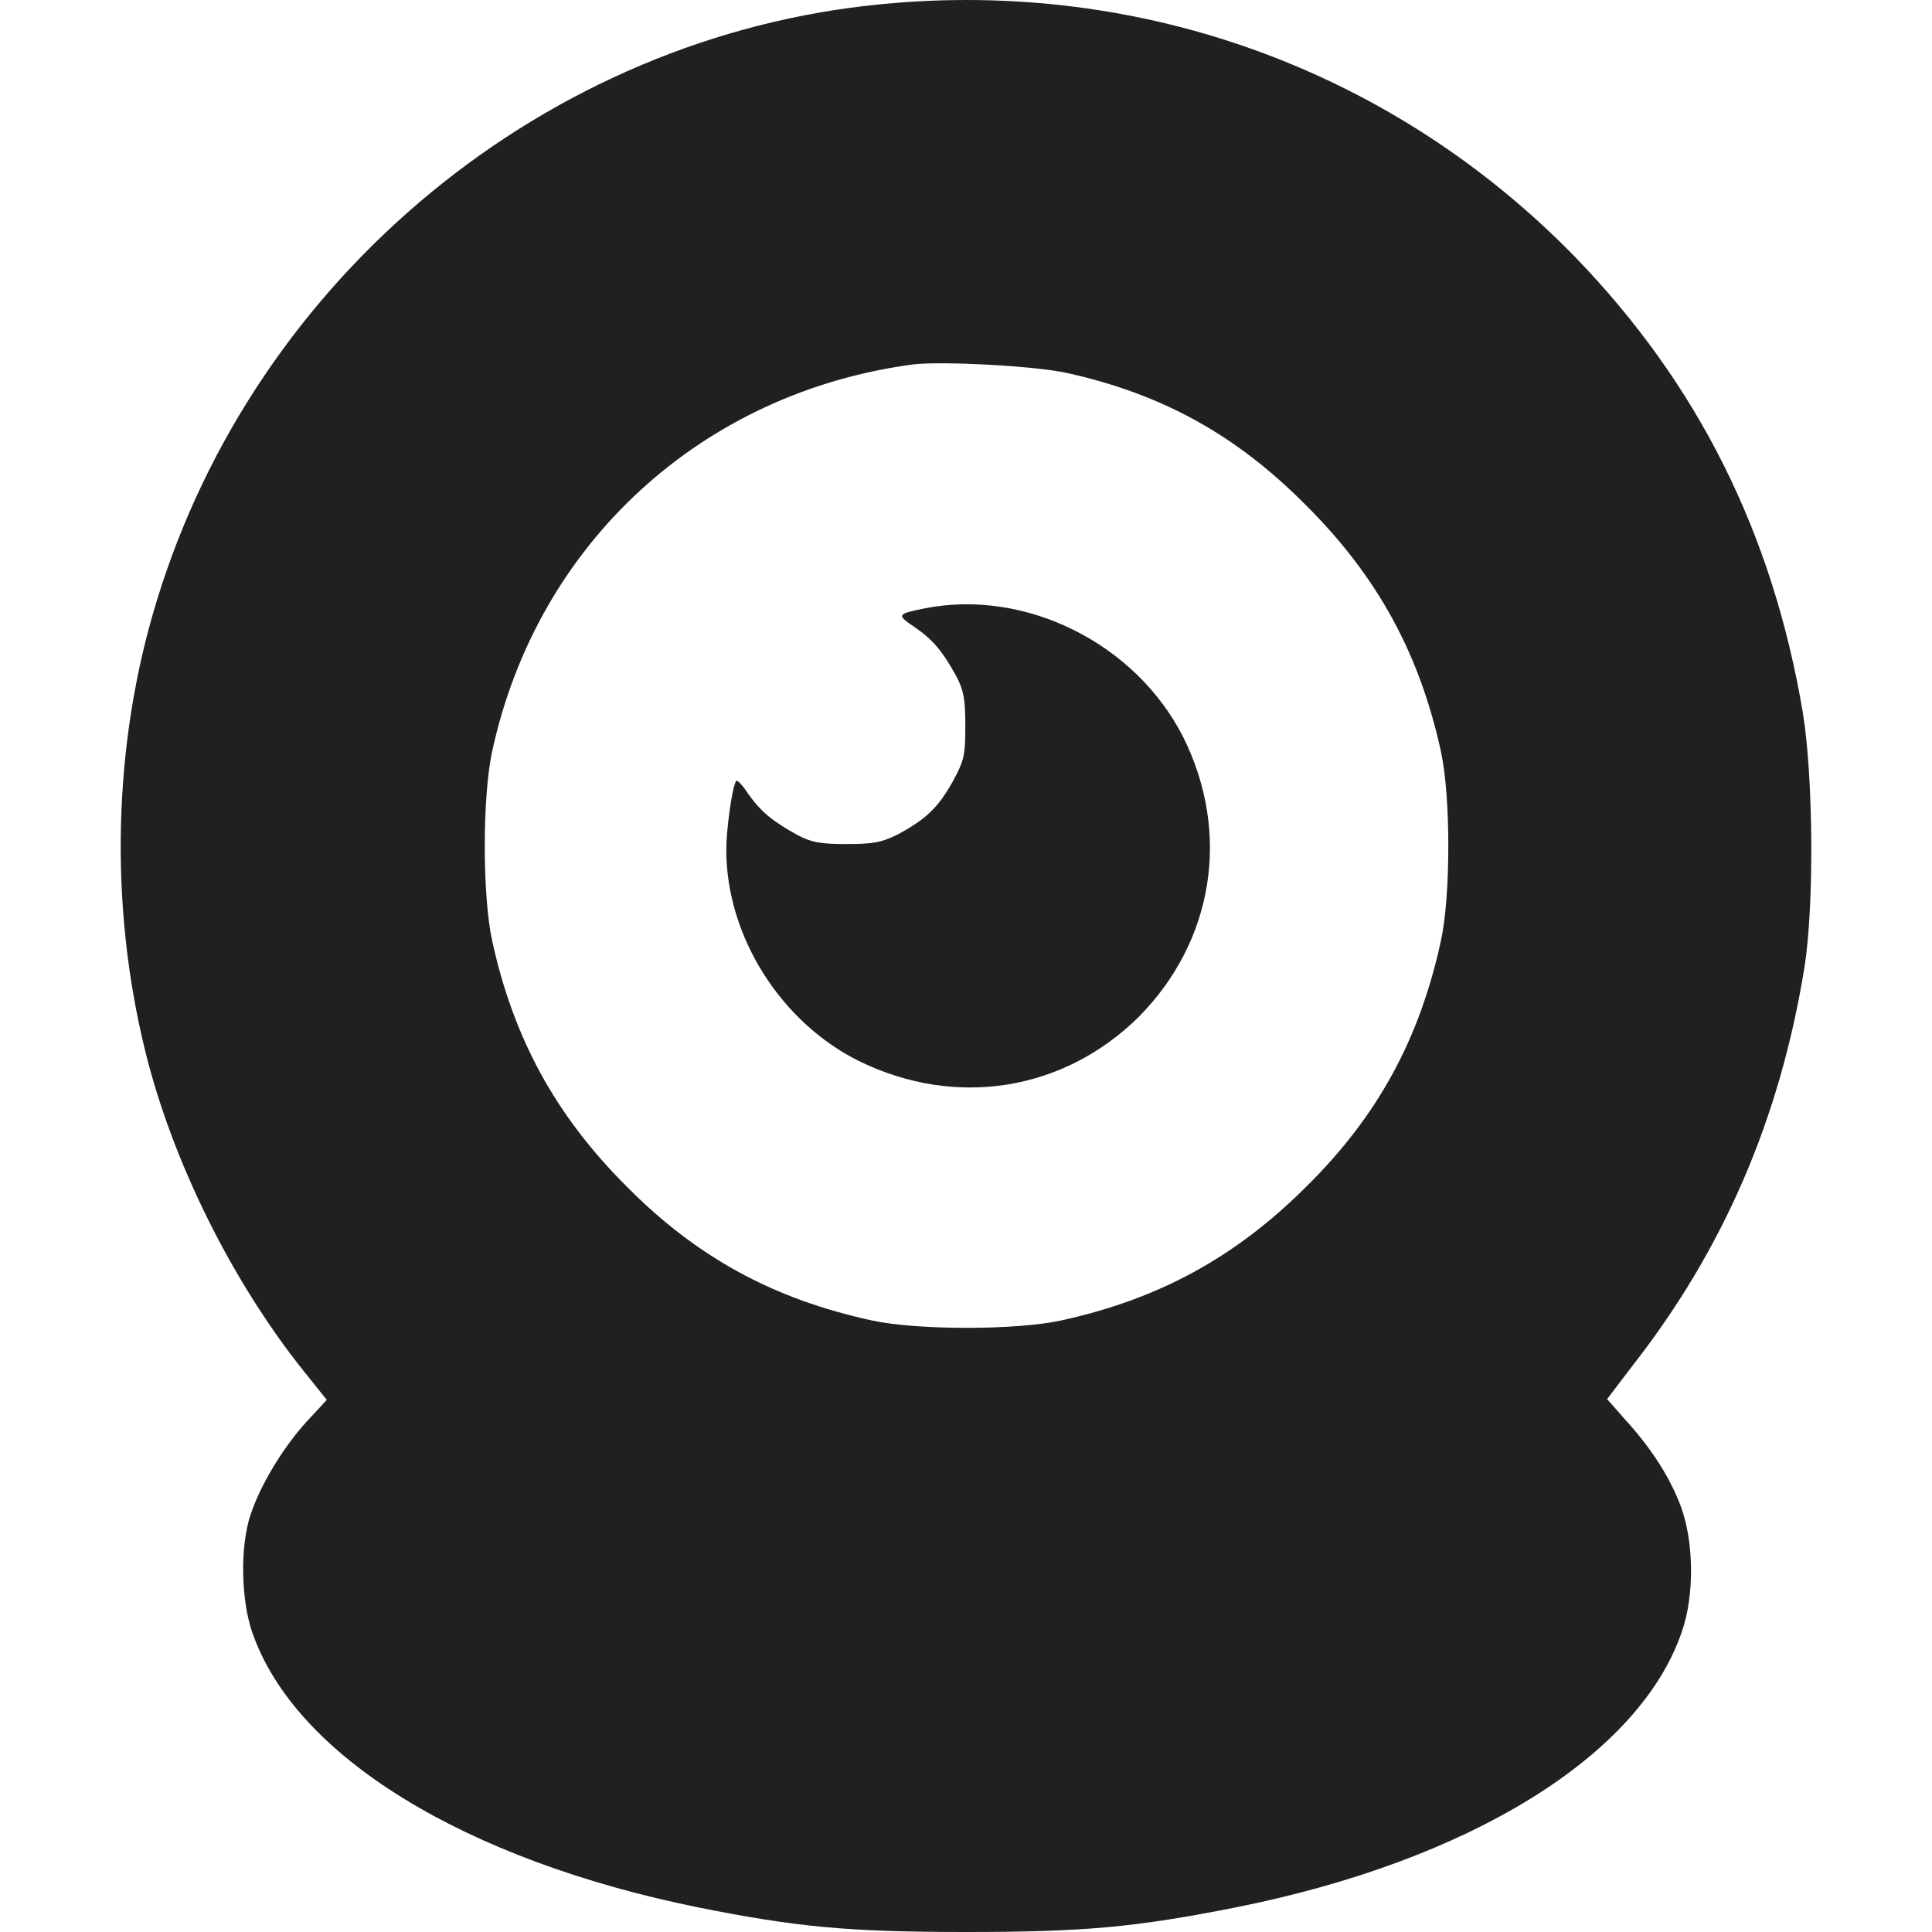
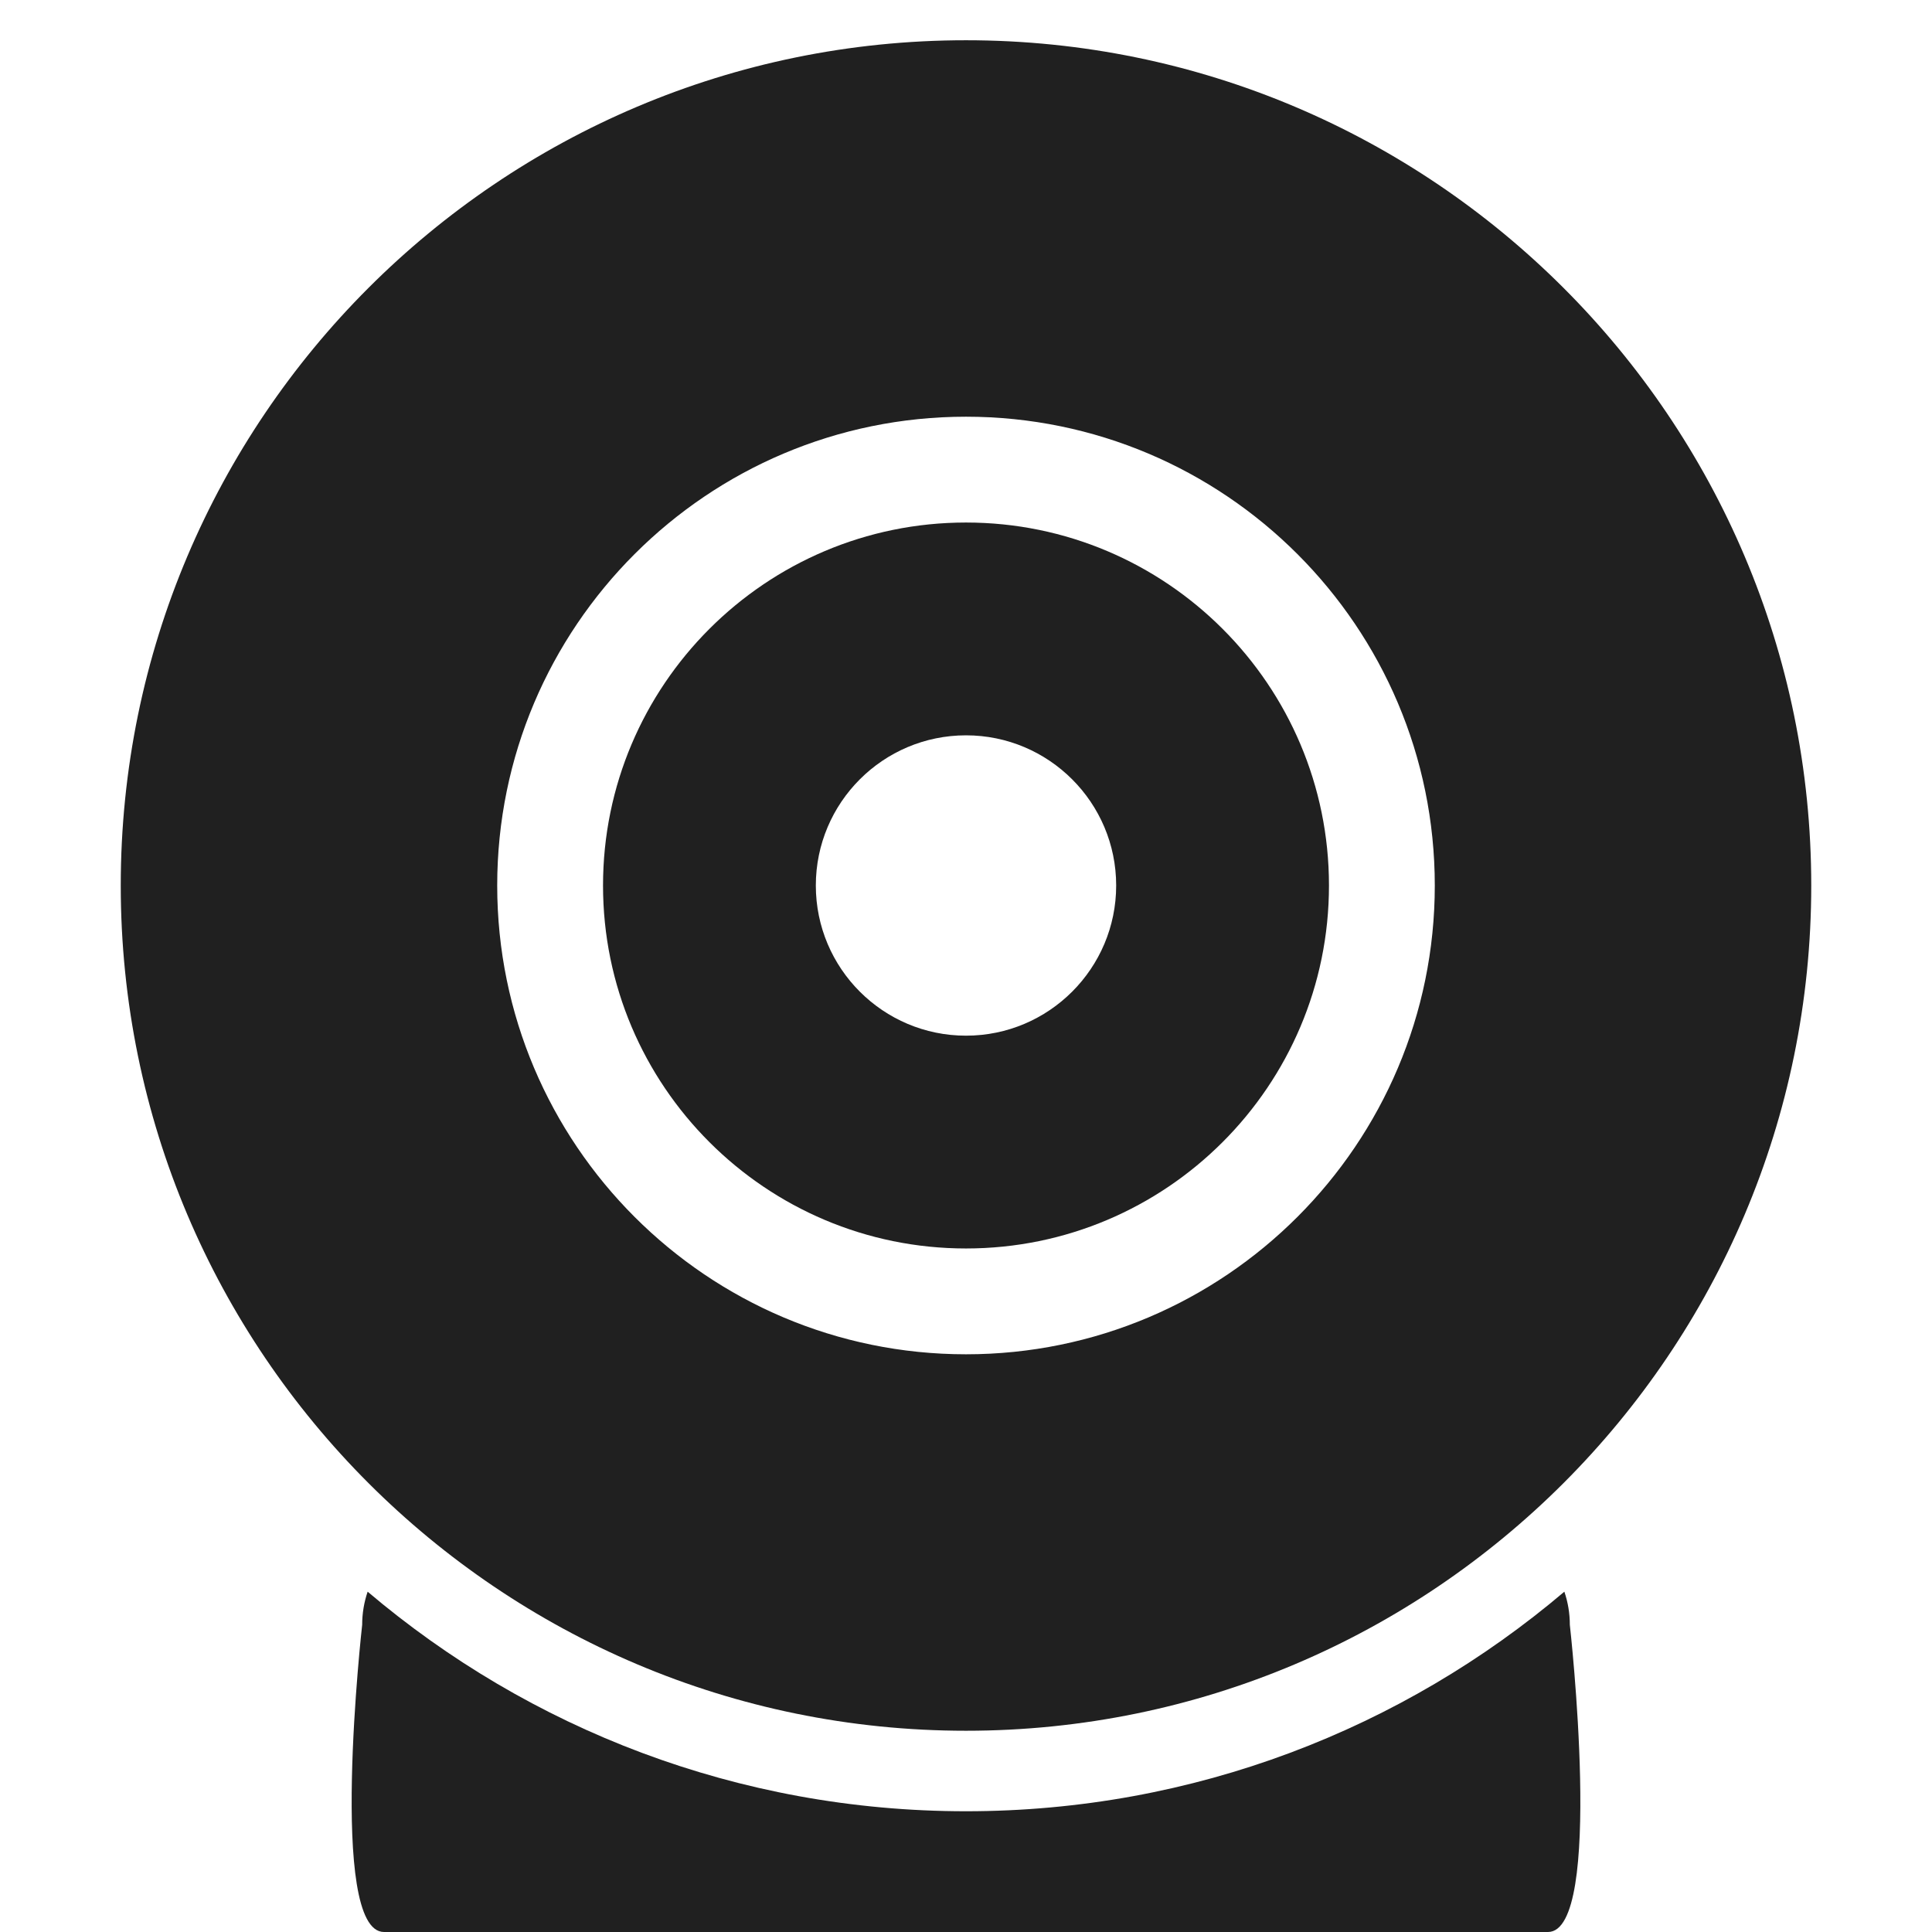
- <svg xmlns="http://www.w3.org/2000/svg" width="48px" height="48px" viewBox="0 0 48 48" version="1.1">
+ <svg xmlns="http://www.w3.org/2000/svg" width="48px" height="48px" viewBox="0 0 48 48" version="1.1" style="fill-rule:evenodd">
  <g fill="#202020">
-     <path d="M21.908,0.103c-8.318,0.793 -15.559,6.752 -18.02,14.847c-1.078,3.518 -1.179,7.505 -0.284,11.145c0.671,2.746 2.155,5.736 3.945,7.973l0.57,0.712l-0.509,0.549c-0.59,0.651 -1.139,1.566 -1.383,2.298c-0.264,0.773 -0.244,2.116 0.041,2.929c1.058,3.071 5.268,5.654 11.084,6.834c2.441,0.488 3.722,0.61 6.672,0.61c2.928,0 4.21,-0.122 6.671,-0.61c5.816,-1.159 10.027,-3.763 11.084,-6.834c0.326,-0.915 0.305,-2.258 -0.02,-3.132c-0.265,-0.712 -0.732,-1.444 -1.383,-2.156l-0.448,-0.508l0.651,-0.855c2.237,-2.867 3.641,-6.101 4.251,-9.864c0.244,-1.525 0.224,-4.739 -0.041,-6.346c-0.752,-4.454 -2.603,-8.155 -5.654,-11.308c-4.495,-4.617 -10.739,-6.915 -17.227,-6.284Zm4.638,9.172c2.359,0.529 4.189,1.546 5.918,3.295c1.77,1.77 2.807,3.681 3.336,6.102c0.244,1.118 0.244,3.579 -0,4.698c-0.529,2.441 -1.566,4.352 -3.336,6.102c-1.769,1.769 -3.681,2.806 -6.102,3.335c-1.118,0.244 -3.579,0.244 -4.698,0c-2.44,-0.529 -4.352,-1.566 -6.101,-3.335c-1.77,-1.77 -2.807,-3.682 -3.336,-6.102c-0.244,-1.119 -0.244,-3.58 0,-4.698c1.119,-5.187 5.227,-8.929 10.475,-9.62c0.732,-0.082 3.071,0.04 3.844,0.223Z" />
-     <path d="M22.986,15.112c-0.712,0.143 -0.712,0.163 -0.264,0.468c0.447,0.305 0.691,0.59 1.037,1.221c0.183,0.345 0.224,0.569 0.224,1.22c-0,0.732 -0.02,0.854 -0.305,1.383c-0.366,0.651 -0.651,0.935 -1.363,1.322c-0.407,0.203 -0.61,0.244 -1.281,0.244c-0.651,-0 -0.875,-0.041 -1.221,-0.224c-0.63,-0.345 -0.915,-0.59 -1.22,-1.017c-0.142,-0.223 -0.285,-0.366 -0.305,-0.325c-0.102,0.163 -0.244,1.22 -0.244,1.708c-0,2.156 1.363,4.292 3.295,5.248c2.4,1.179 5.084,0.752 6.956,-1.099c1.85,-1.871 2.298,-4.555 1.098,-6.955c-1.18,-2.319 -3.905,-3.682 -6.407,-3.194Z" />
+     <path d="M9.134,39.545c-0.088,0.259 -0.136,0.536 -0.136,0.824c0,0 -0.861,7.631 0.543,7.631l28.918,0c1.404,0 0.543,-7.631 0.543,-7.631c0,-0.288 -0.048,-0.565 -0.136,-0.824c-4.011,3.402 -9.201,5.455 -14.866,5.455c-5.665,0 -10.855,-2.053 -14.866,-5.455Z" />
+     <path d="M24,1c11.59,0 21,9.41 21,21c0,11.59 -9.41,21 -21,21c-11.59,0 -21,-9.41 -21,-21c0,-11.59 9.41,-21 21,-21Zm0,9.353c6.428,-0 11.647,5.219 11.647,11.647c0,6.428 -5.219,11.647 -11.647,11.647c-6.428,0 -11.647,-5.219 -11.647,-11.647c-0,-6.428 5.219,-11.647 11.647,-11.647Z" />
+     <path d="M24,12.982c4.977,-0 9.018,4.041 9.018,9.018c0,4.977 -4.041,9.018 -9.018,9.018c-4.977,0 -9.018,-4.041 -9.018,-9.018c0,-4.977 4.041,-9.018 9.018,-9.018Zm0,5.287c2.059,0 3.731,1.672 3.731,3.731c0,2.059 -1.672,3.731 -3.731,3.731c-2.059,0 -3.731,-1.672 -3.731,-3.731c0,-2.059 1.672,-3.731 3.731,-3.731Z" />
  </g>
</svg>
